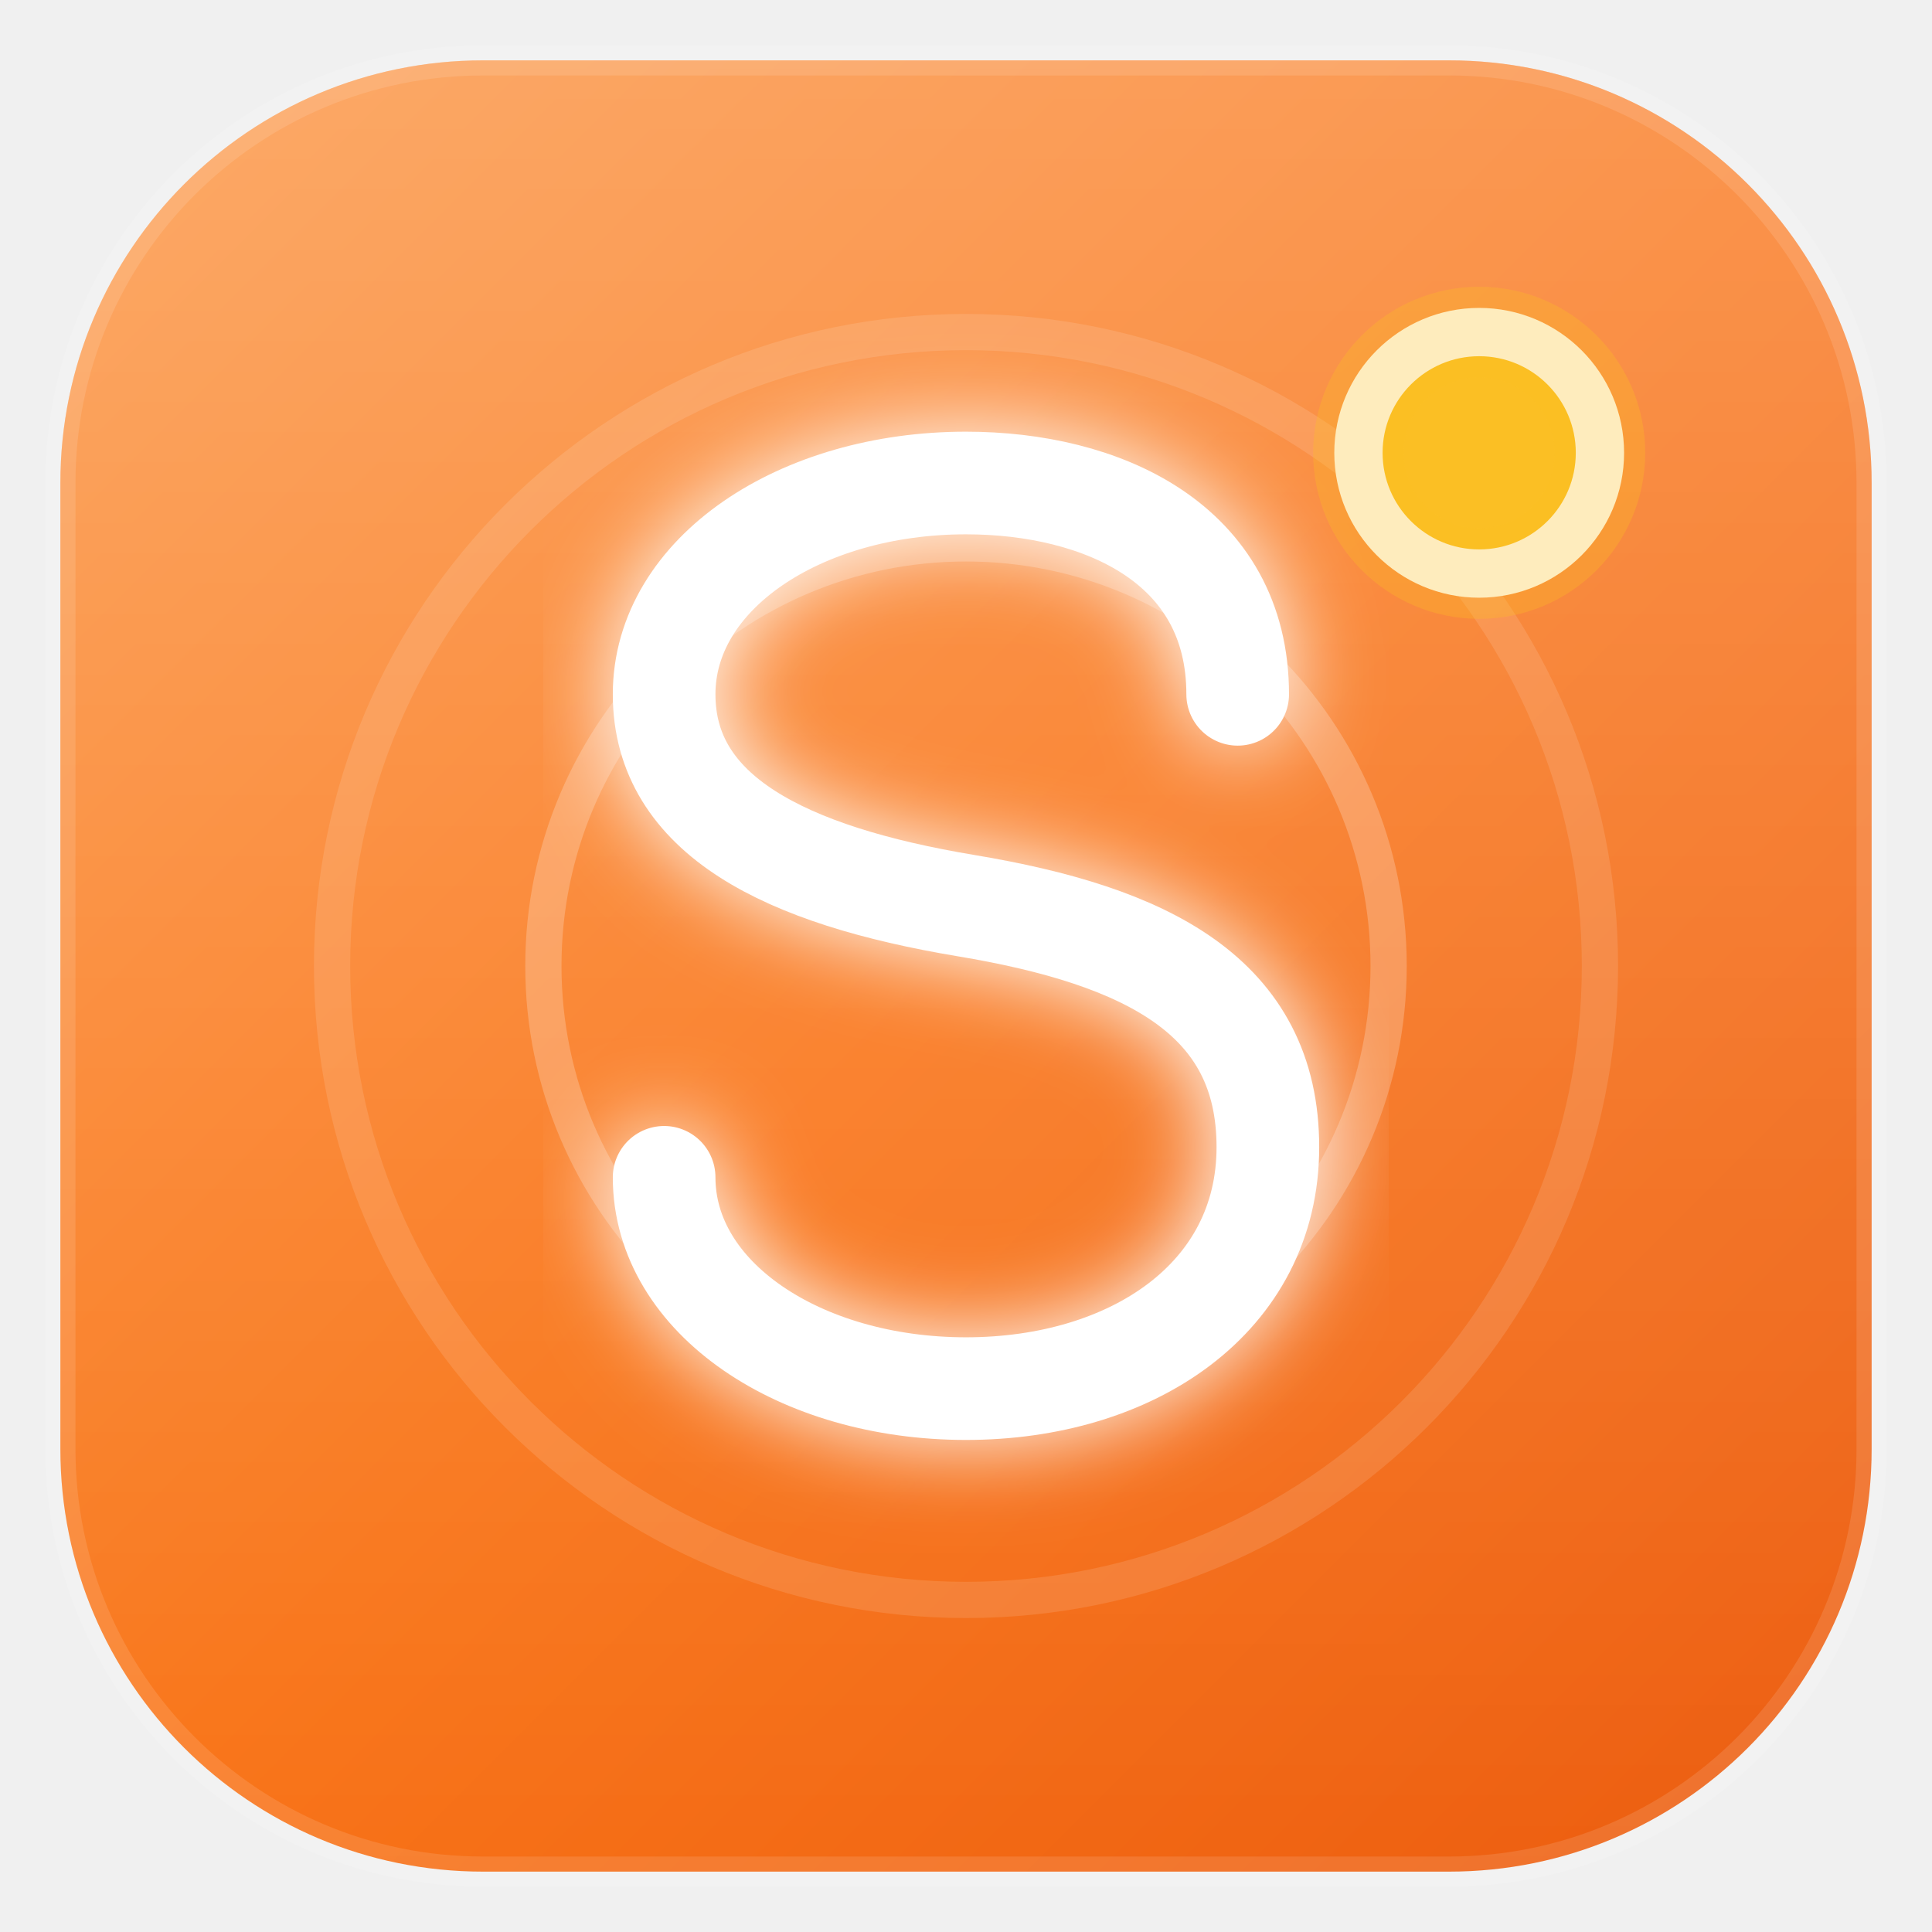
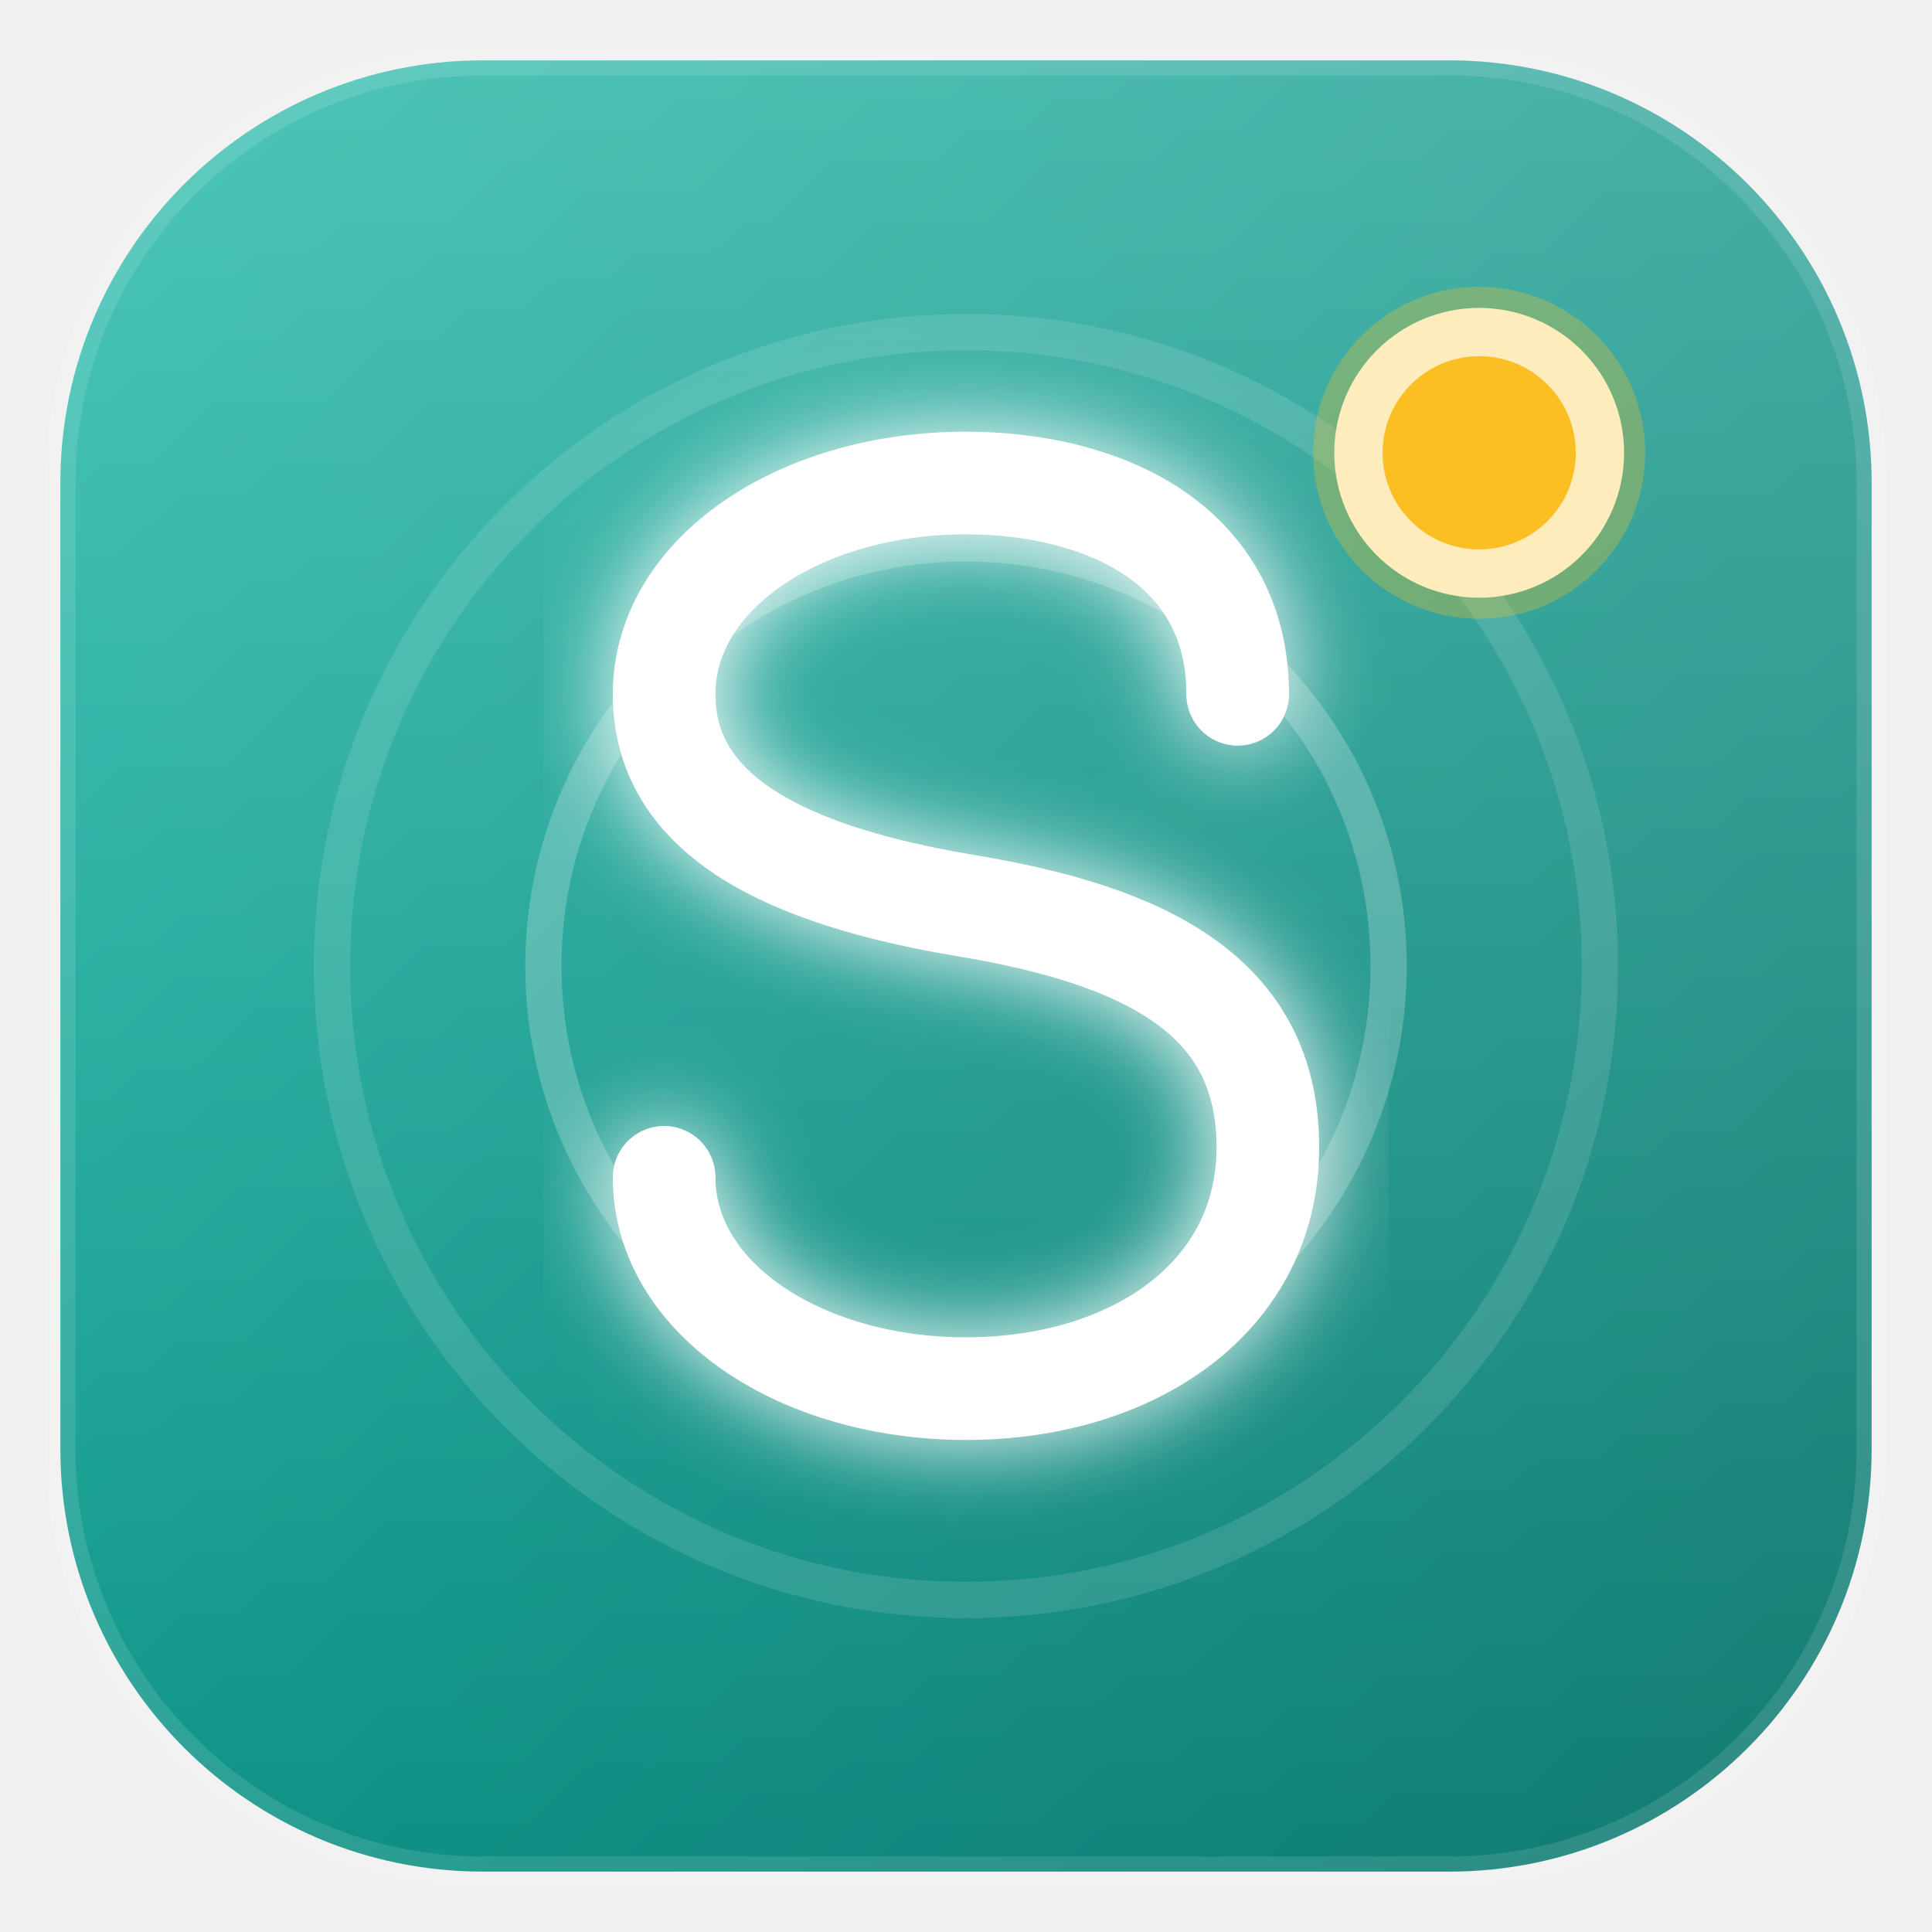
<svg xmlns="http://www.w3.org/2000/svg" viewBox="0 0 64 64" fill="none">
  <defs>
    <linearGradient id="sreg" x1="0" y1="0" x2="64" y2="64" gradientUnits="userSpaceOnUse">
-       <stop offset="0" stop-color="#FB923C" />
-       <stop offset="0.5" stop-color="#F97316" />
-       <stop offset="1" stop-color="#EA580C" />
+       <stop offset="0" stop-color="#14B8A6" />
+       <stop offset="0.5" stop-color="#0D9488" />
+       <stop offset="1" stop-color="#0F766E" />
    </linearGradient>
    <linearGradient id="sreh" x1="0" y1="0" x2="0" y2="64" gradientUnits="userSpaceOnUse">
      <stop offset="0" stop-color="#ffffff" stop-opacity="0.25" />
      <stop offset="1" stop-color="#ffffff" stop-opacity="0" />
    </linearGradient>
    <filter id="glow" x="-20%" y="-20%" width="140%" height="140%">
      <feGaussianBlur in="SourceGraphic" stdDeviation="1.5" result="blur" />
      <feComposite in="SourceGraphic" in2="blur" operator="over" />
    </filter>
  </defs>
  <rect x="2" y="2" width="60" height="60" rx="14" fill="url(#sreg)" />
  <rect x="2" y="2" width="60" height="60" rx="14" fill="url(#sreh)" />
  <rect x="2" y="2" width="60" height="60" rx="14" stroke="#ffffff" stroke-opacity="0.12" stroke-width="1" />
  <circle cx="32" cy="32" r="21" stroke="#ffffff" stroke-opacity="0.12" stroke-width="1.2" />
  <circle cx="32" cy="32" r="14" stroke="#ffffff" stroke-opacity="0.22" stroke-width="1.2" />
  <path d="M41 23 C41 18 36.5 16 32 16 C26.5 16 22 19 22 23 C22 27 26 29 32 30 C38 31 42 33 42 38 C42 43 37.5 46 32 46 C26.5 46 22 43 22 39" stroke="#ffffff" stroke-width="3.4" stroke-linecap="round" fill="none" filter="url(#glow)" />
  <circle cx="49" cy="15" r="4" fill="#FBBF24" stroke="#ffffff" stroke-width="1.6" />
  <circle cx="49" cy="15" r="4" fill="none" stroke="#FBBF24" stroke-opacity="0.3" stroke-width="3" />
</svg>
